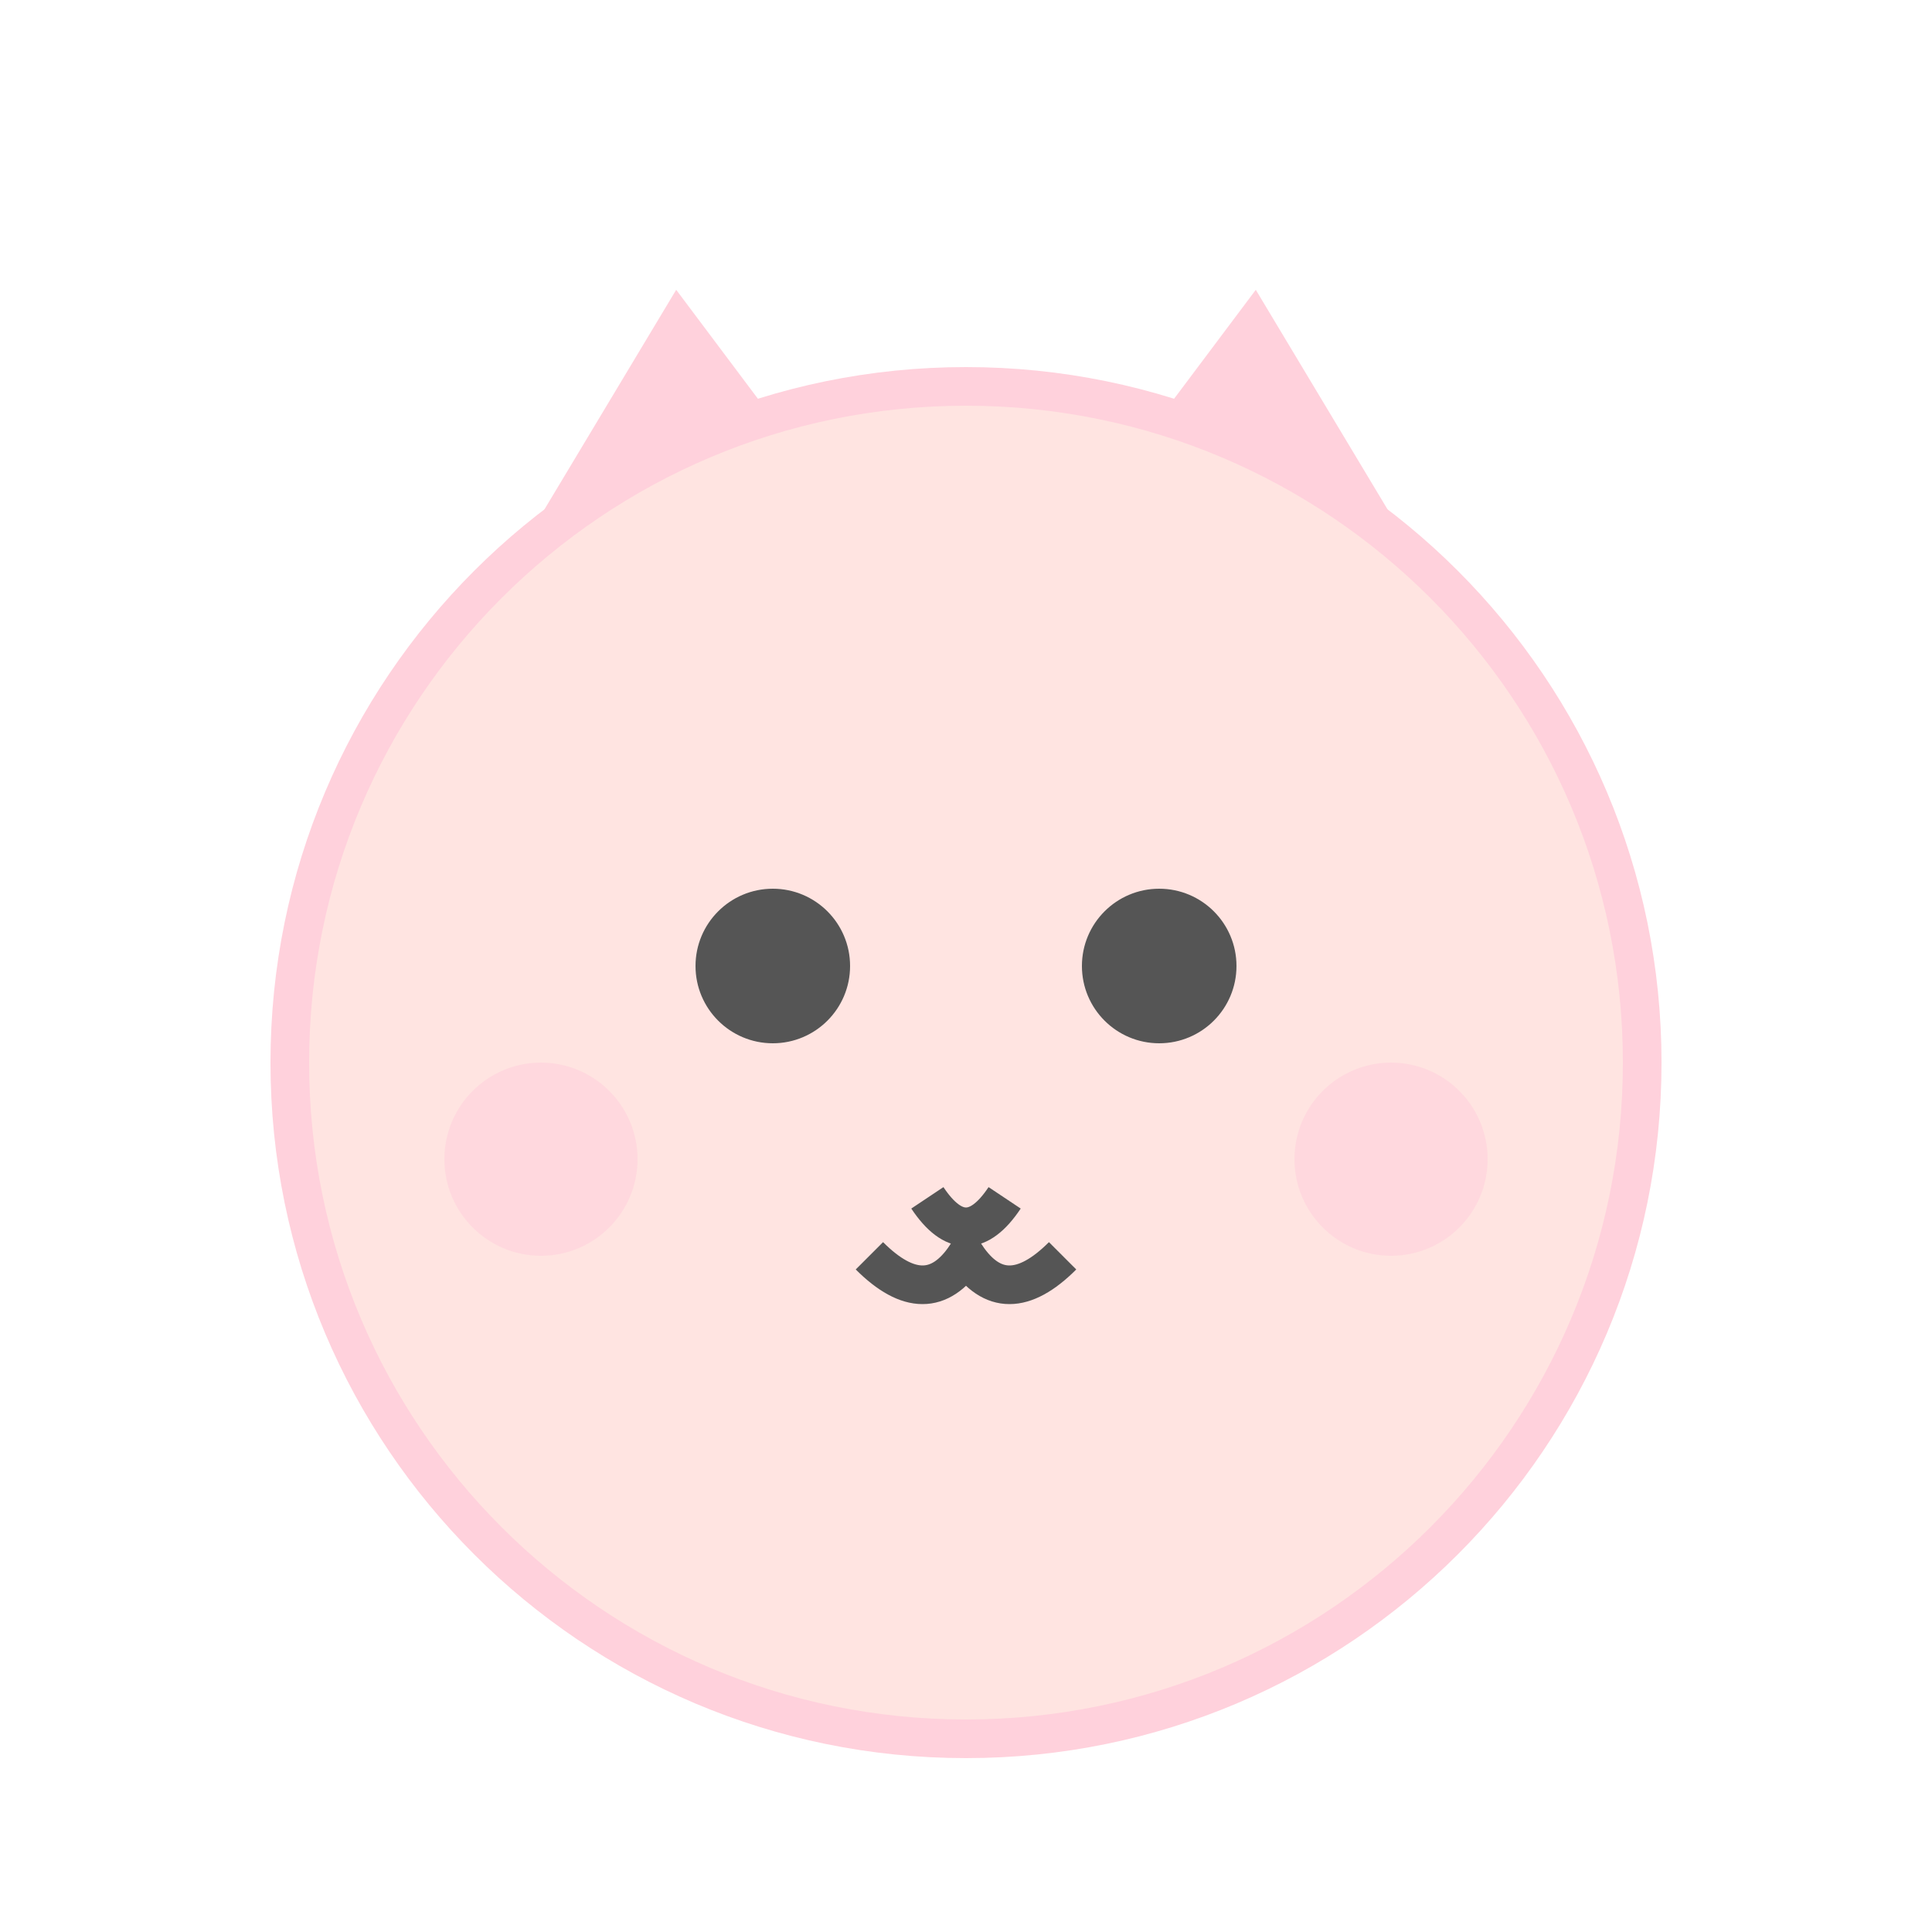
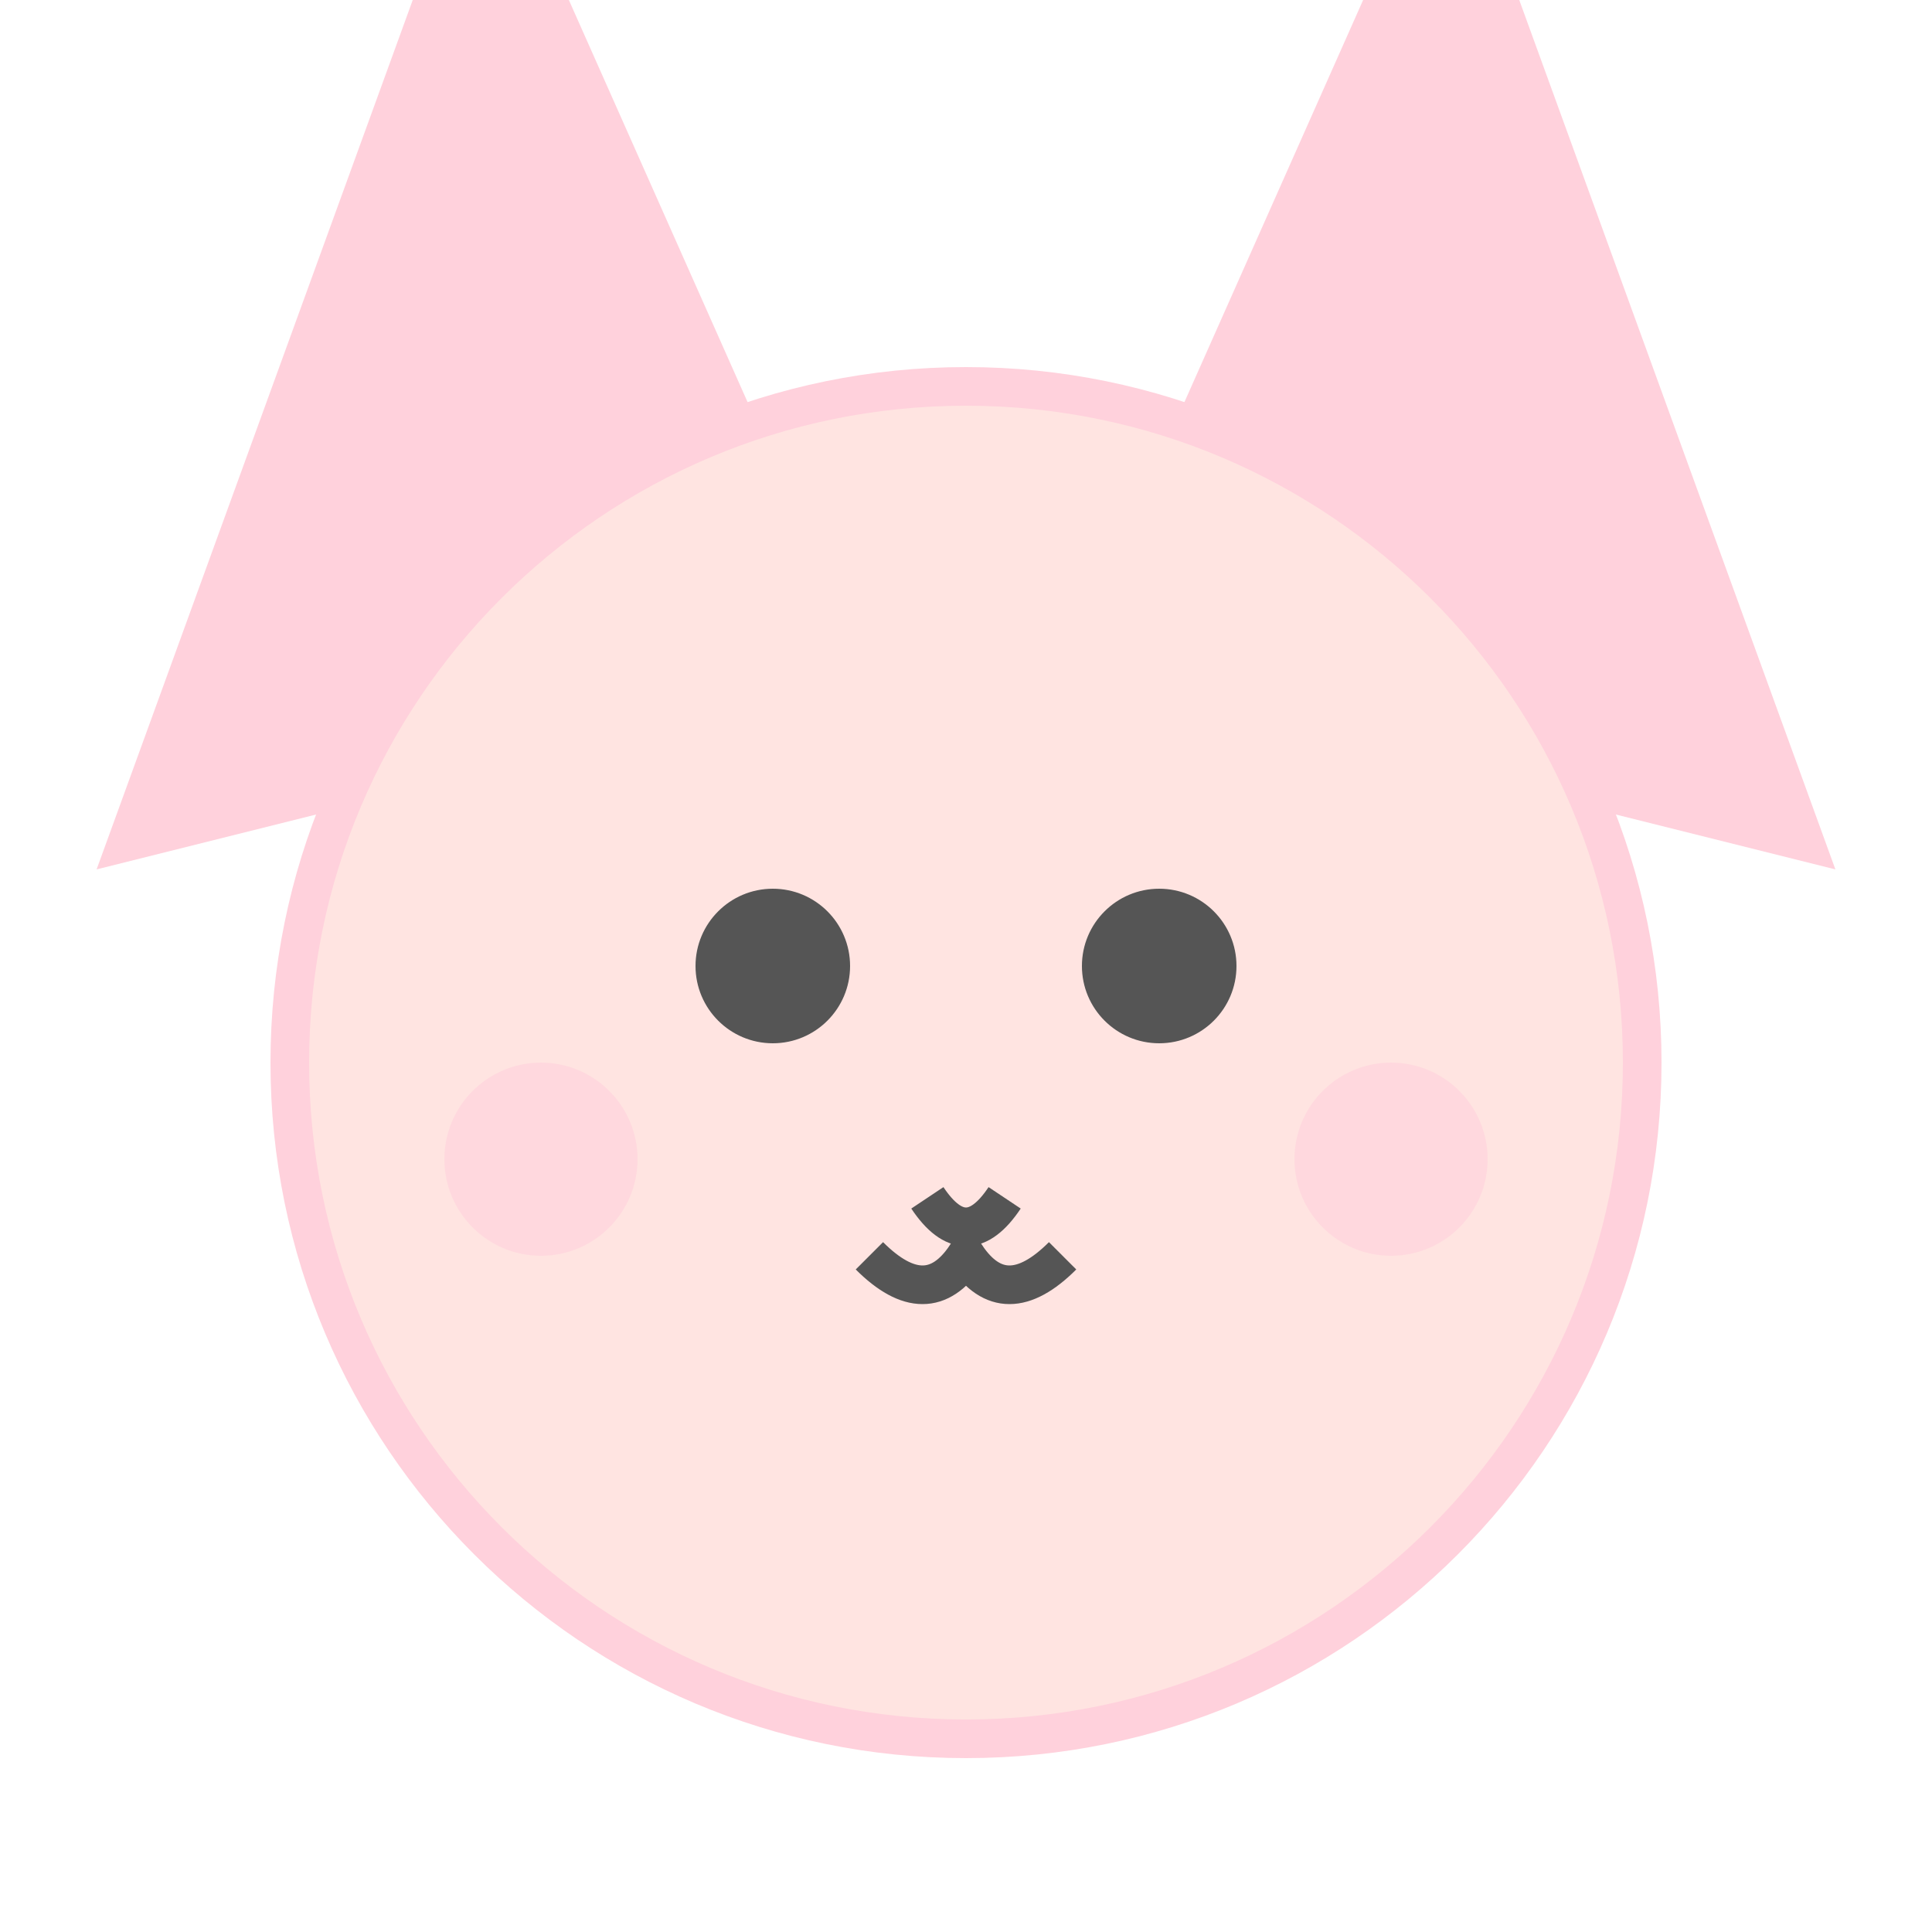
<svg xmlns="http://www.w3.org/2000/svg" viewBox="0 0 100 100">
-   <path d="M20 40 L35 15 L50 35 Z" fill="#FFD1DC" />
-   <path d="M80 40 L65 15 L50 35 Z" fill="#FFD1DC" />
+   <path d="M5 45 L25 -10 L45 35 Z" fill="#FFD1DC" />
+   <path d="M95 45 L75 -10 L55 35 Z" fill="#FFD1DC" />
  <circle cx="50" cy="55" r="35" fill="#FFE4E1" stroke="#FFD1DC" stroke-width="2" />
  <circle cx="40" cy="50" r="4" fill="#555" />
  <circle cx="60" cy="50" r="4" fill="#555" />
  <path d="M48 62 Q50 65 52 62" fill="none" stroke="#555" stroke-width="2" />
  <path d="M45 65 Q48 68 50 65 Q52 68 55 65" fill="none" stroke="#555" stroke-width="2" />
  <circle cx="28" cy="60" r="5" fill="#FFD1DC" opacity="0.6" />
  <circle cx="72" cy="60" r="5" fill="#FFD1DC" opacity="0.6" />
</svg>
